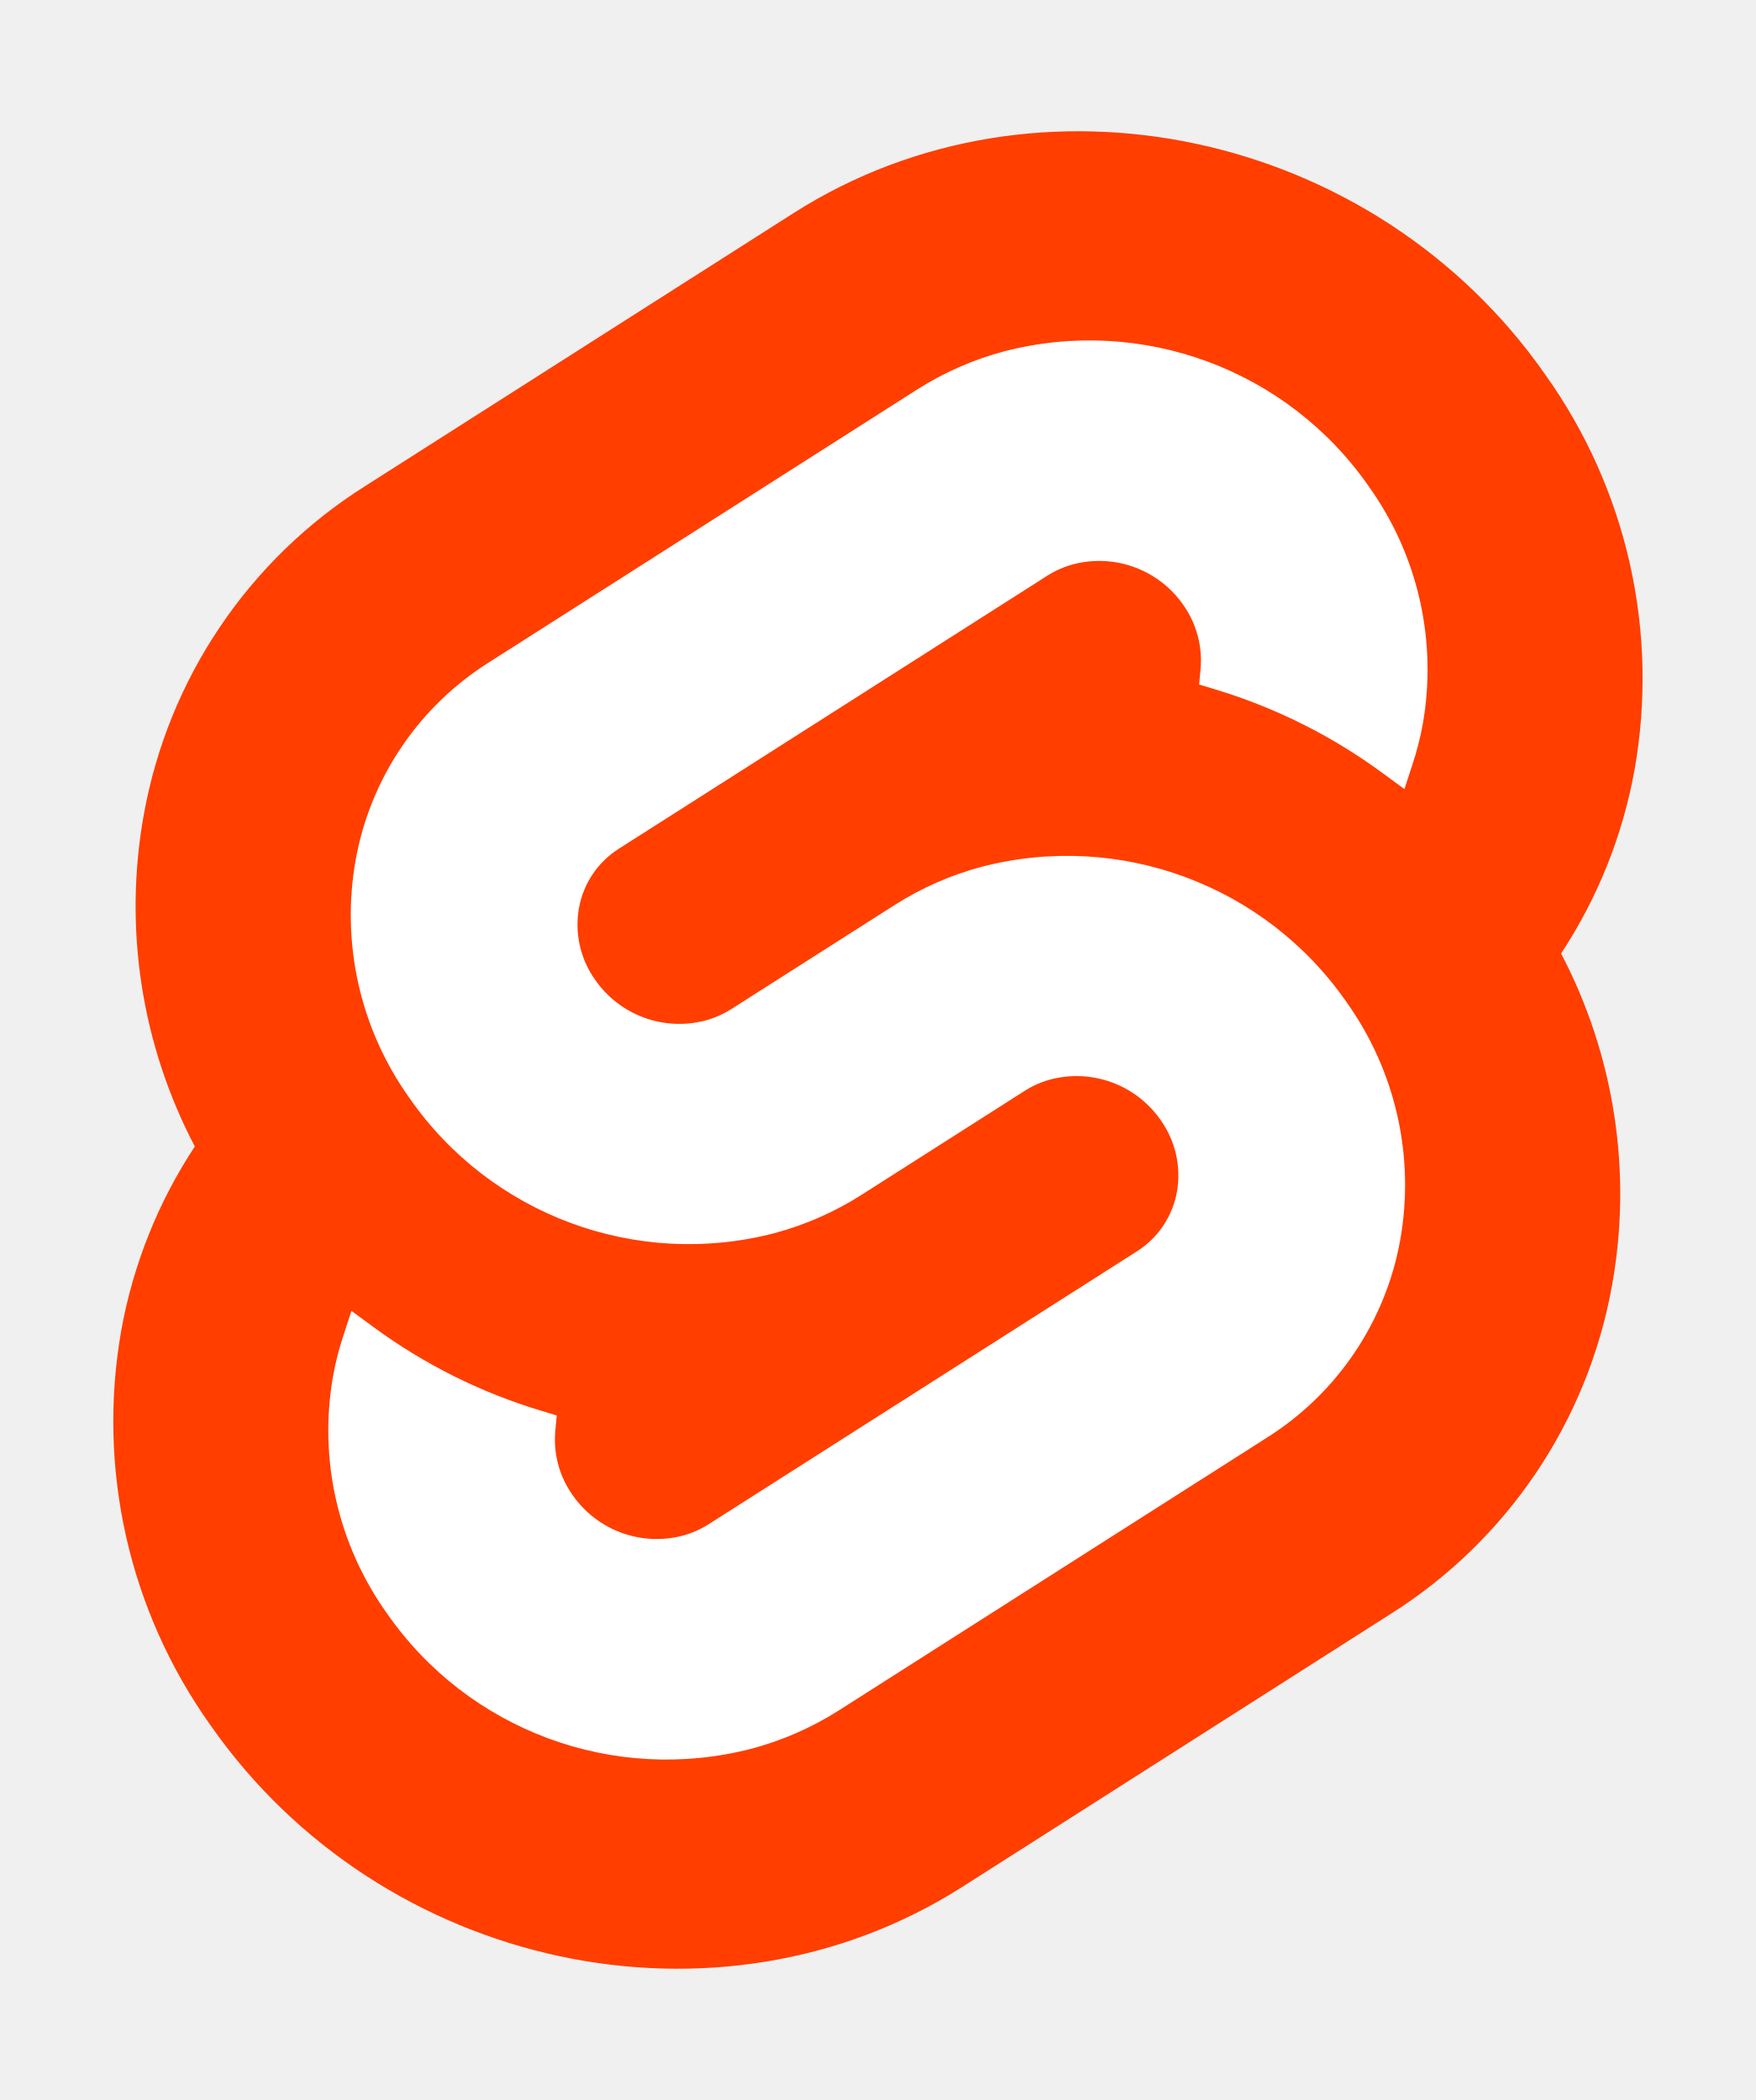
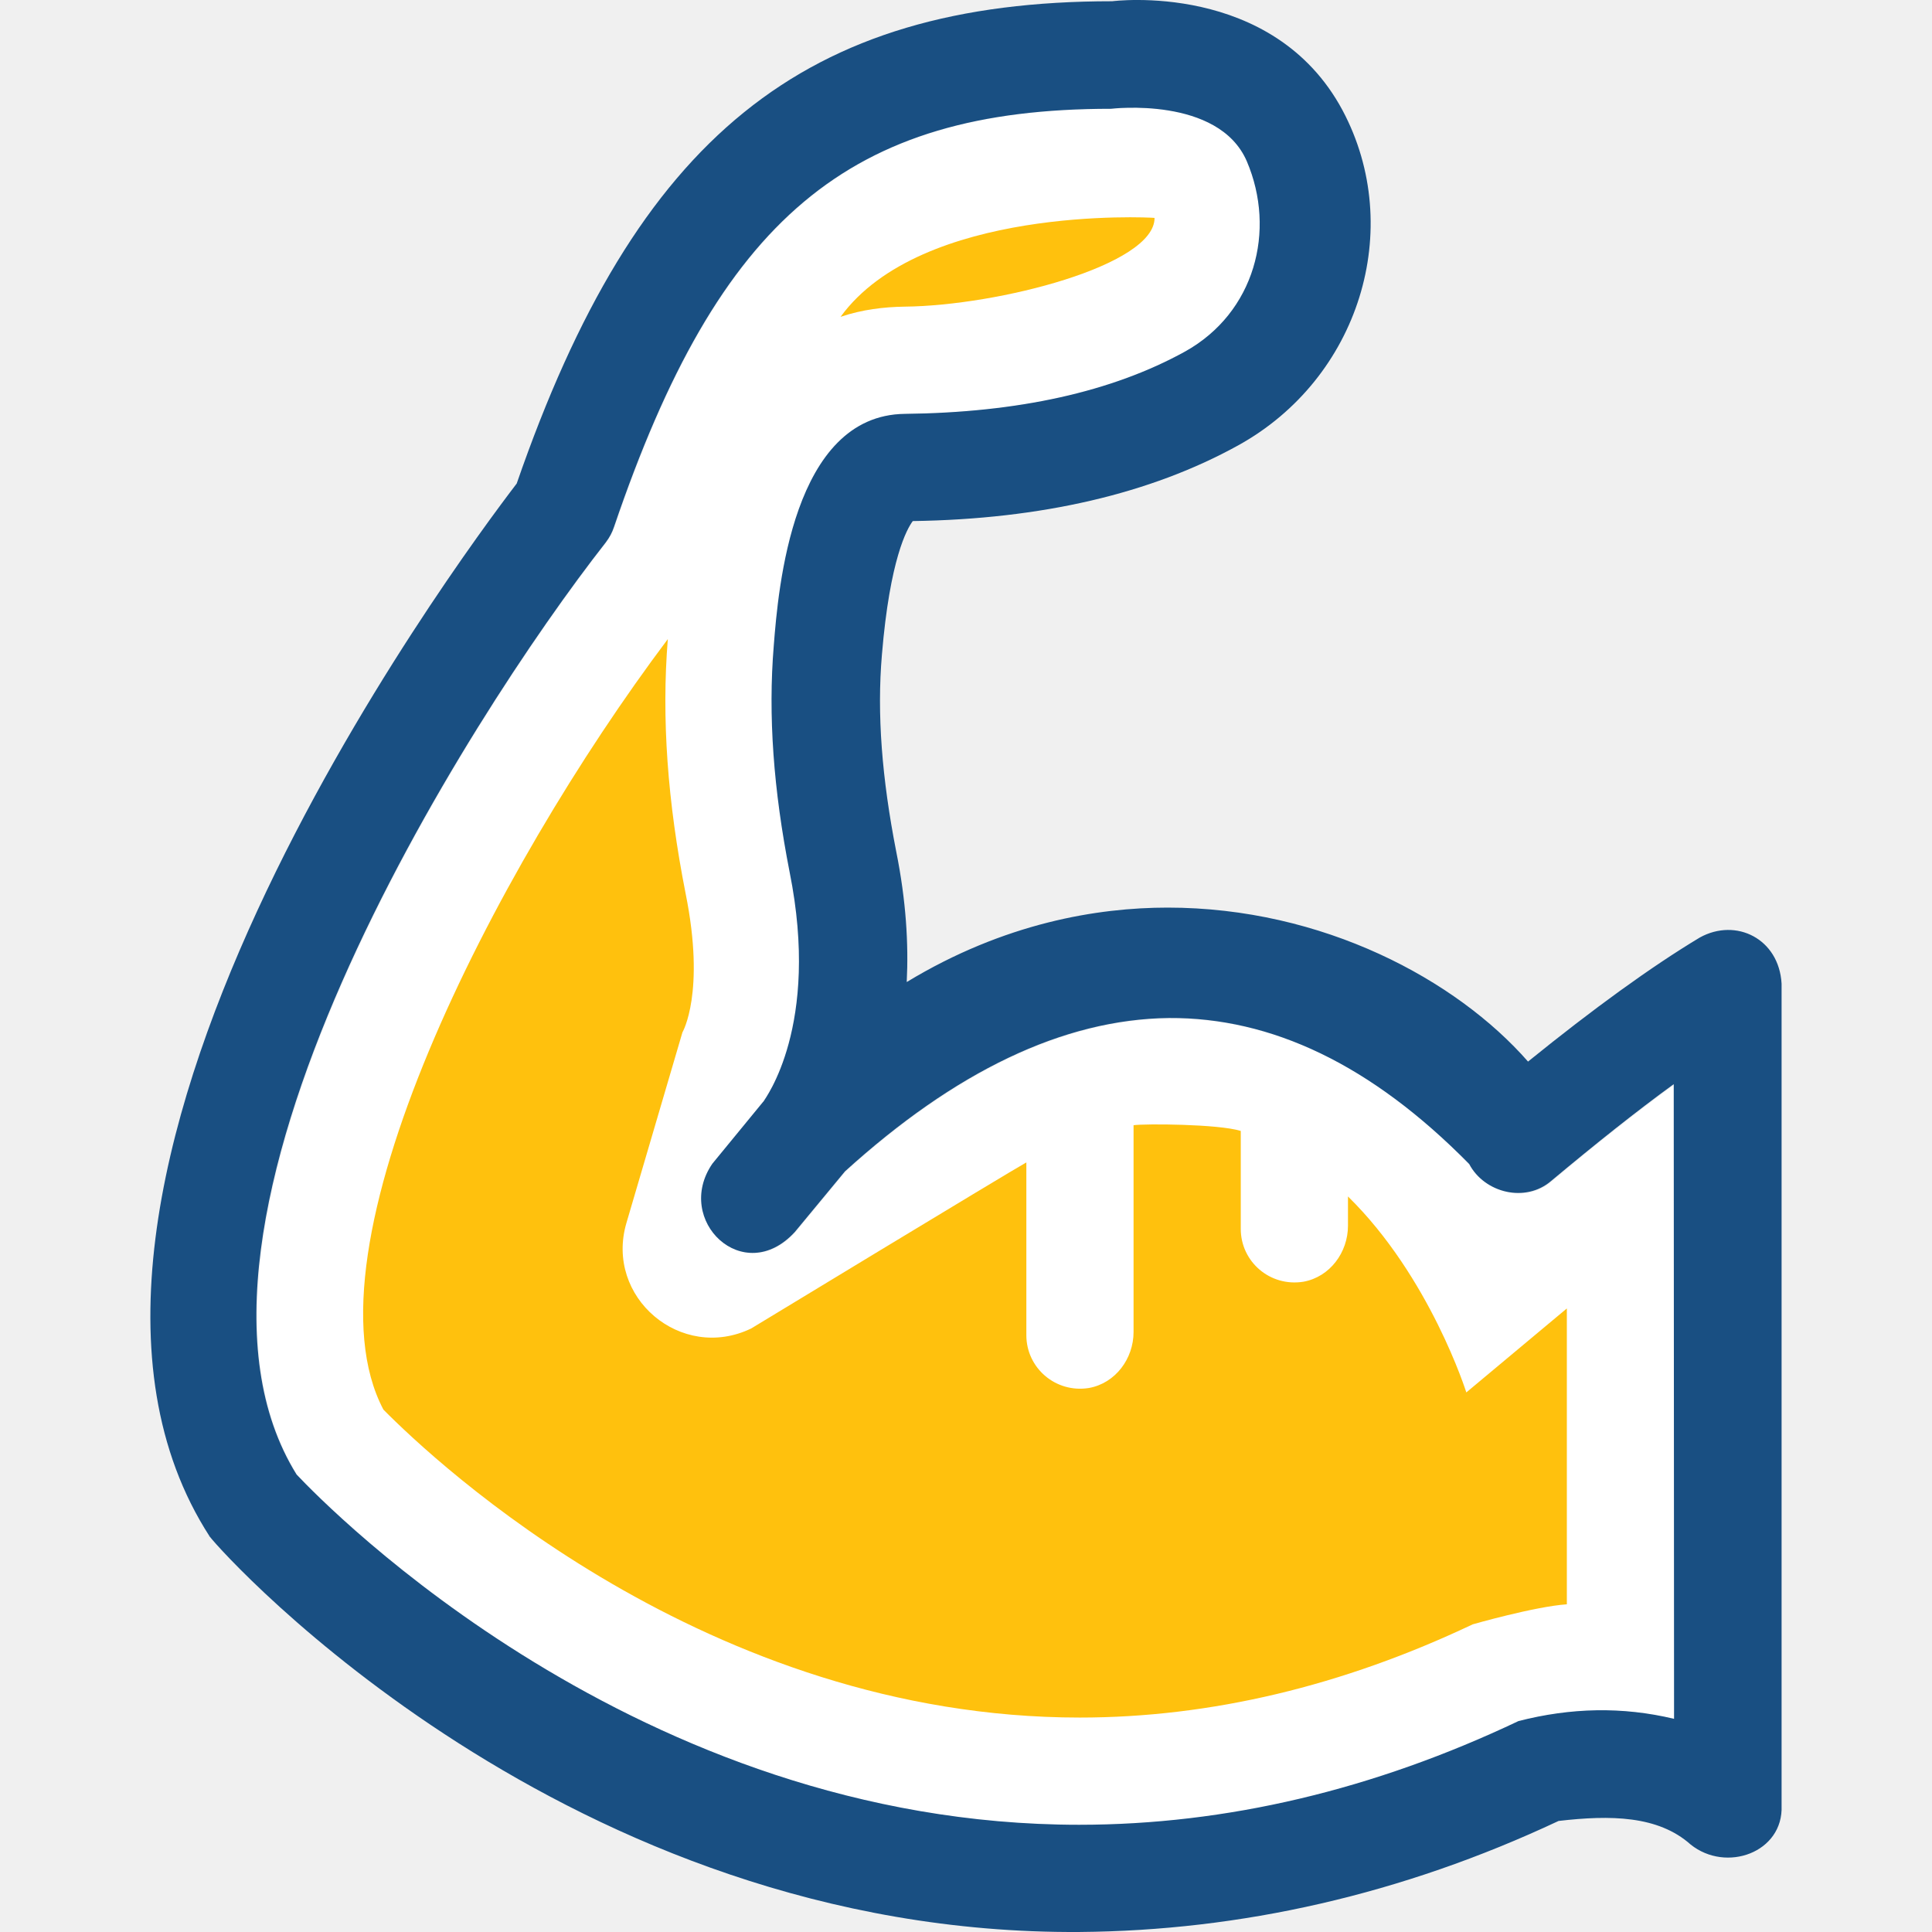
- <svg xmlns="http://www.w3.org/2000/svg" width="107" height="128" viewBox="0 0 107 128">
-   <path d="M94.157 22.819c-10.4-14.885-30.94-19.297-45.792-9.835L22.282 29.608A29.92 29.92 0 0 0 8.764 49.65a31.5 31.5 0 0 0 3.108 20.231 30 30 0 0 0-4.477 11.183 31.9 31.9 0 0 0 5.448 24.116c10.402 14.887 30.942 19.297 45.791 9.835l26.083-16.624A29.92 29.92 0 0 0 98.235 78.35a31.53 31.53 0 0 0-3.105-20.232 30 30 0 0 0 4.474-11.182 31.88 31.88 0 0 0-5.447-24.116" style="fill:#ff3e00" />
-   <path d="M45.817 106.582a20.72 20.72 0 0 1-22.237-8.243 19.17 19.17 0 0 1-3.277-14.503 18 18 0 0 1 .624-2.435l.49-1.498 1.337.981a33.6 33.6 0 0 0 10.203 5.098l.97.294-.09.968a5.85 5.85 0 0 0 1.052 3.878 6.24 6.24 0 0 0 6.695 2.485 5.8 5.8 0 0 0 1.603-.704L69.27 76.28a5.43 5.43 0 0 0 2.45-3.631 5.8 5.8 0 0 0-.987-4.371 6.24 6.24 0 0 0-6.698-2.487 5.7 5.7 0 0 0-1.6.704l-9.953 6.345a19 19 0 0 1-5.296 2.326 20.72 20.72 0 0 1-22.237-8.243 19.17 19.17 0 0 1-3.277-14.502 17.99 17.99 0 0 1 8.13-12.052l26.081-16.623a19 19 0 0 1 5.3-2.329 20.72 20.72 0 0 1 22.237 8.243 19.17 19.17 0 0 1 3.277 14.503 18 18 0 0 1-.624 2.435l-.49 1.498-1.337-.98a33.6 33.6 0 0 0-10.203-5.1l-.97-.294.09-.968a5.86 5.86 0 0 0-1.052-3.878 6.24 6.24 0 0 0-6.696-2.485 5.8 5.8 0 0 0-1.602.704L37.73 51.72a5.42 5.42 0 0 0-2.449 3.63 5.79 5.79 0 0 0 .986 4.372 6.24 6.24 0 0 0 6.698 2.486 5.8 5.8 0 0 0 1.602-.704l9.952-6.342a19 19 0 0 1 5.295-2.328 20.72 20.72 0 0 1 22.237 8.242 19.17 19.17 0 0 1 3.277 14.503 18 18 0 0 1-8.13 12.053l-26.081 16.622a19 19 0 0 1-5.3 2.328" style="fill:#fff" />
+ <svg xmlns="http://www.w3.org/2000/svg" height="800px" width="800px" version="1.1" id="Layer_1" viewBox="0 0 392.598 392.598" xml:space="preserve">
+   <path style="fill:#FFFFFF;" d="M225.887,22.105c-53.269,0-79.644,22.238-100.978,84.945c-0.388,1.164-1.034,2.263-1.681,3.168  c-28.121,35.879-93.867,139.378-62.836,189.479c6.4,6.788,69.301,71.176,159.03,71.176c29.802,0,59.798-7.111,89.277-21.075  c10.602-2.715,21.075-3.038,31.612-0.453v-128.97c-7.499,5.495-15.838,12.024-24.889,19.653c-5.236,4.59-13.576,2.457-16.679-3.426  c-40.598-41.18-82.941-38.271-126.901,1.487l-10.214,12.347c-10.408,11.313-24.63-2.392-16.743-13.899l10.408-12.671l0,0  c0,0,0-0.065,0.065-0.065c0.388-0.453,11.572-15.192,5.301-46.545c-3.297-16.873-4.396-31.935-3.232-46.028  c0.905-11.572,3.879-46.933,26.634-47.127c22.949-0.259,42.085-4.461,56.954-12.671c14.222-7.822,18.554-24.566,12.541-38.659  C247.738,19.454,225.887,22.105,225.887,22.105z" />
+   <g>
+     <path style="fill:#FFC10D;" d="M234.614,44.278c-1.293-0.129-47.386-2.457-63.806,20.105c4.396-1.487,8.792-2.004,12.994-2.069   C202.873,62.121,234.679,53.911,234.614,44.278z" />
+     <path style="fill:#FFC10D;" d="M297.968,282.953c0,0-7.37-23.467-24.048-39.822v5.947c0,5.43-3.685,10.408-9.051,11.378   c-6.788,1.099-12.735-4.073-12.735-10.731v-19.911c-4.59-1.422-19.523-1.487-21.786-1.164v42.02c0,5.43-3.685,10.408-9.051,11.378   c-6.788,1.099-12.735-4.073-12.735-10.731v-35.103c-3.62,2.004-55.919,33.745-55.919,33.745   c-14.222,6.853-29.802-6.335-25.341-21.463l11.378-38.723c0,0,4.719-8.016,0.646-28.186c-3.685-18.683-4.913-35.62-3.62-51.717   c-35.362,47.063-74.925,124.121-57.794,156.574c10.667,10.796,65.81,62.578,141.511,62.578c26.505,0,53.398-6.4,79.838-18.941   c0,0,12.606-3.62,19.135-4.073v-60.121L297.968,282.953z" />
+   </g>
+   <g>
+     <path style="fill:#194F82;" d="M42.55,312.238C42.226,311.785,42.808,312.69,42.55,312.238L42.55,312.238z" />
+     <path style="fill:#194F82;" d="M345.418,190.509c-9.891,5.947-21.657,14.481-34.909,25.212   c-14.545-16.614-41.697-31.289-73.244-31.289c-14.222,0-33.164,3.103-53.01,15.127c0.388-7.758-0.129-16.549-2.133-26.505   c-2.909-14.869-3.943-27.927-2.909-40.016c1.616-19.459,5.107-25.6,6.271-27.152c26.117-0.388,48.356-5.56,66.133-15.386   c24.566-13.576,34.004-44.024,21.204-68.073c-14.158-26.44-46.804-22.174-46.804-22.174c-62.578,0-96.646,27.539-121.018,98.004   C92.651,114.42-2.509,242.42,42.614,312.238c3.103,4.073,72.727,81.067,176.808,80.356c32.582-0.259,65.358-7.564,97.293-22.562   c10.537-1.228,20.234-1.099,26.828,4.784c7.24,5.818,18.877,1.616,18.489-7.887V199.882   C361.515,190.767,352.788,186.436,345.418,190.509z M340.182,349.28c-10.537-2.521-21.01-2.263-31.612,0.453   c-29.414,13.964-59.41,21.075-89.277,21.075c-89.729,0-152.63-64.388-159.03-71.176c-31.095-50.101,34.715-153.535,62.836-189.414   c0.776-1.034,1.293-2.004,1.681-3.168c21.333-62.772,47.774-84.945,100.978-84.945c0,0,21.85-2.651,27.604,10.667   c6.012,14.093,1.616,30.772-12.541,38.659c-14.869,8.21-33.939,12.412-56.954,12.671c-22.82,0.259-25.729,35.556-26.634,47.127   c-1.164,14.158-0.065,29.22,3.232,46.028c6.271,31.289-5.042,46.028-5.301,46.545c0,0,0,0.065-0.065,0.065l0,0l-10.343,12.606   c-7.887,11.507,6.335,25.212,16.743,13.899l10.214-12.347c22.303-20.234,44.283-30.901,65.81-31.16   c20.816-0.129,41.115,9.438,61.026,29.673c3.103,5.883,11.442,7.952,16.679,3.426c9.05-7.564,17.325-14.158,24.889-19.653   L340.182,349.28L340.182,349.28z" />
+   </g>
</svg>
